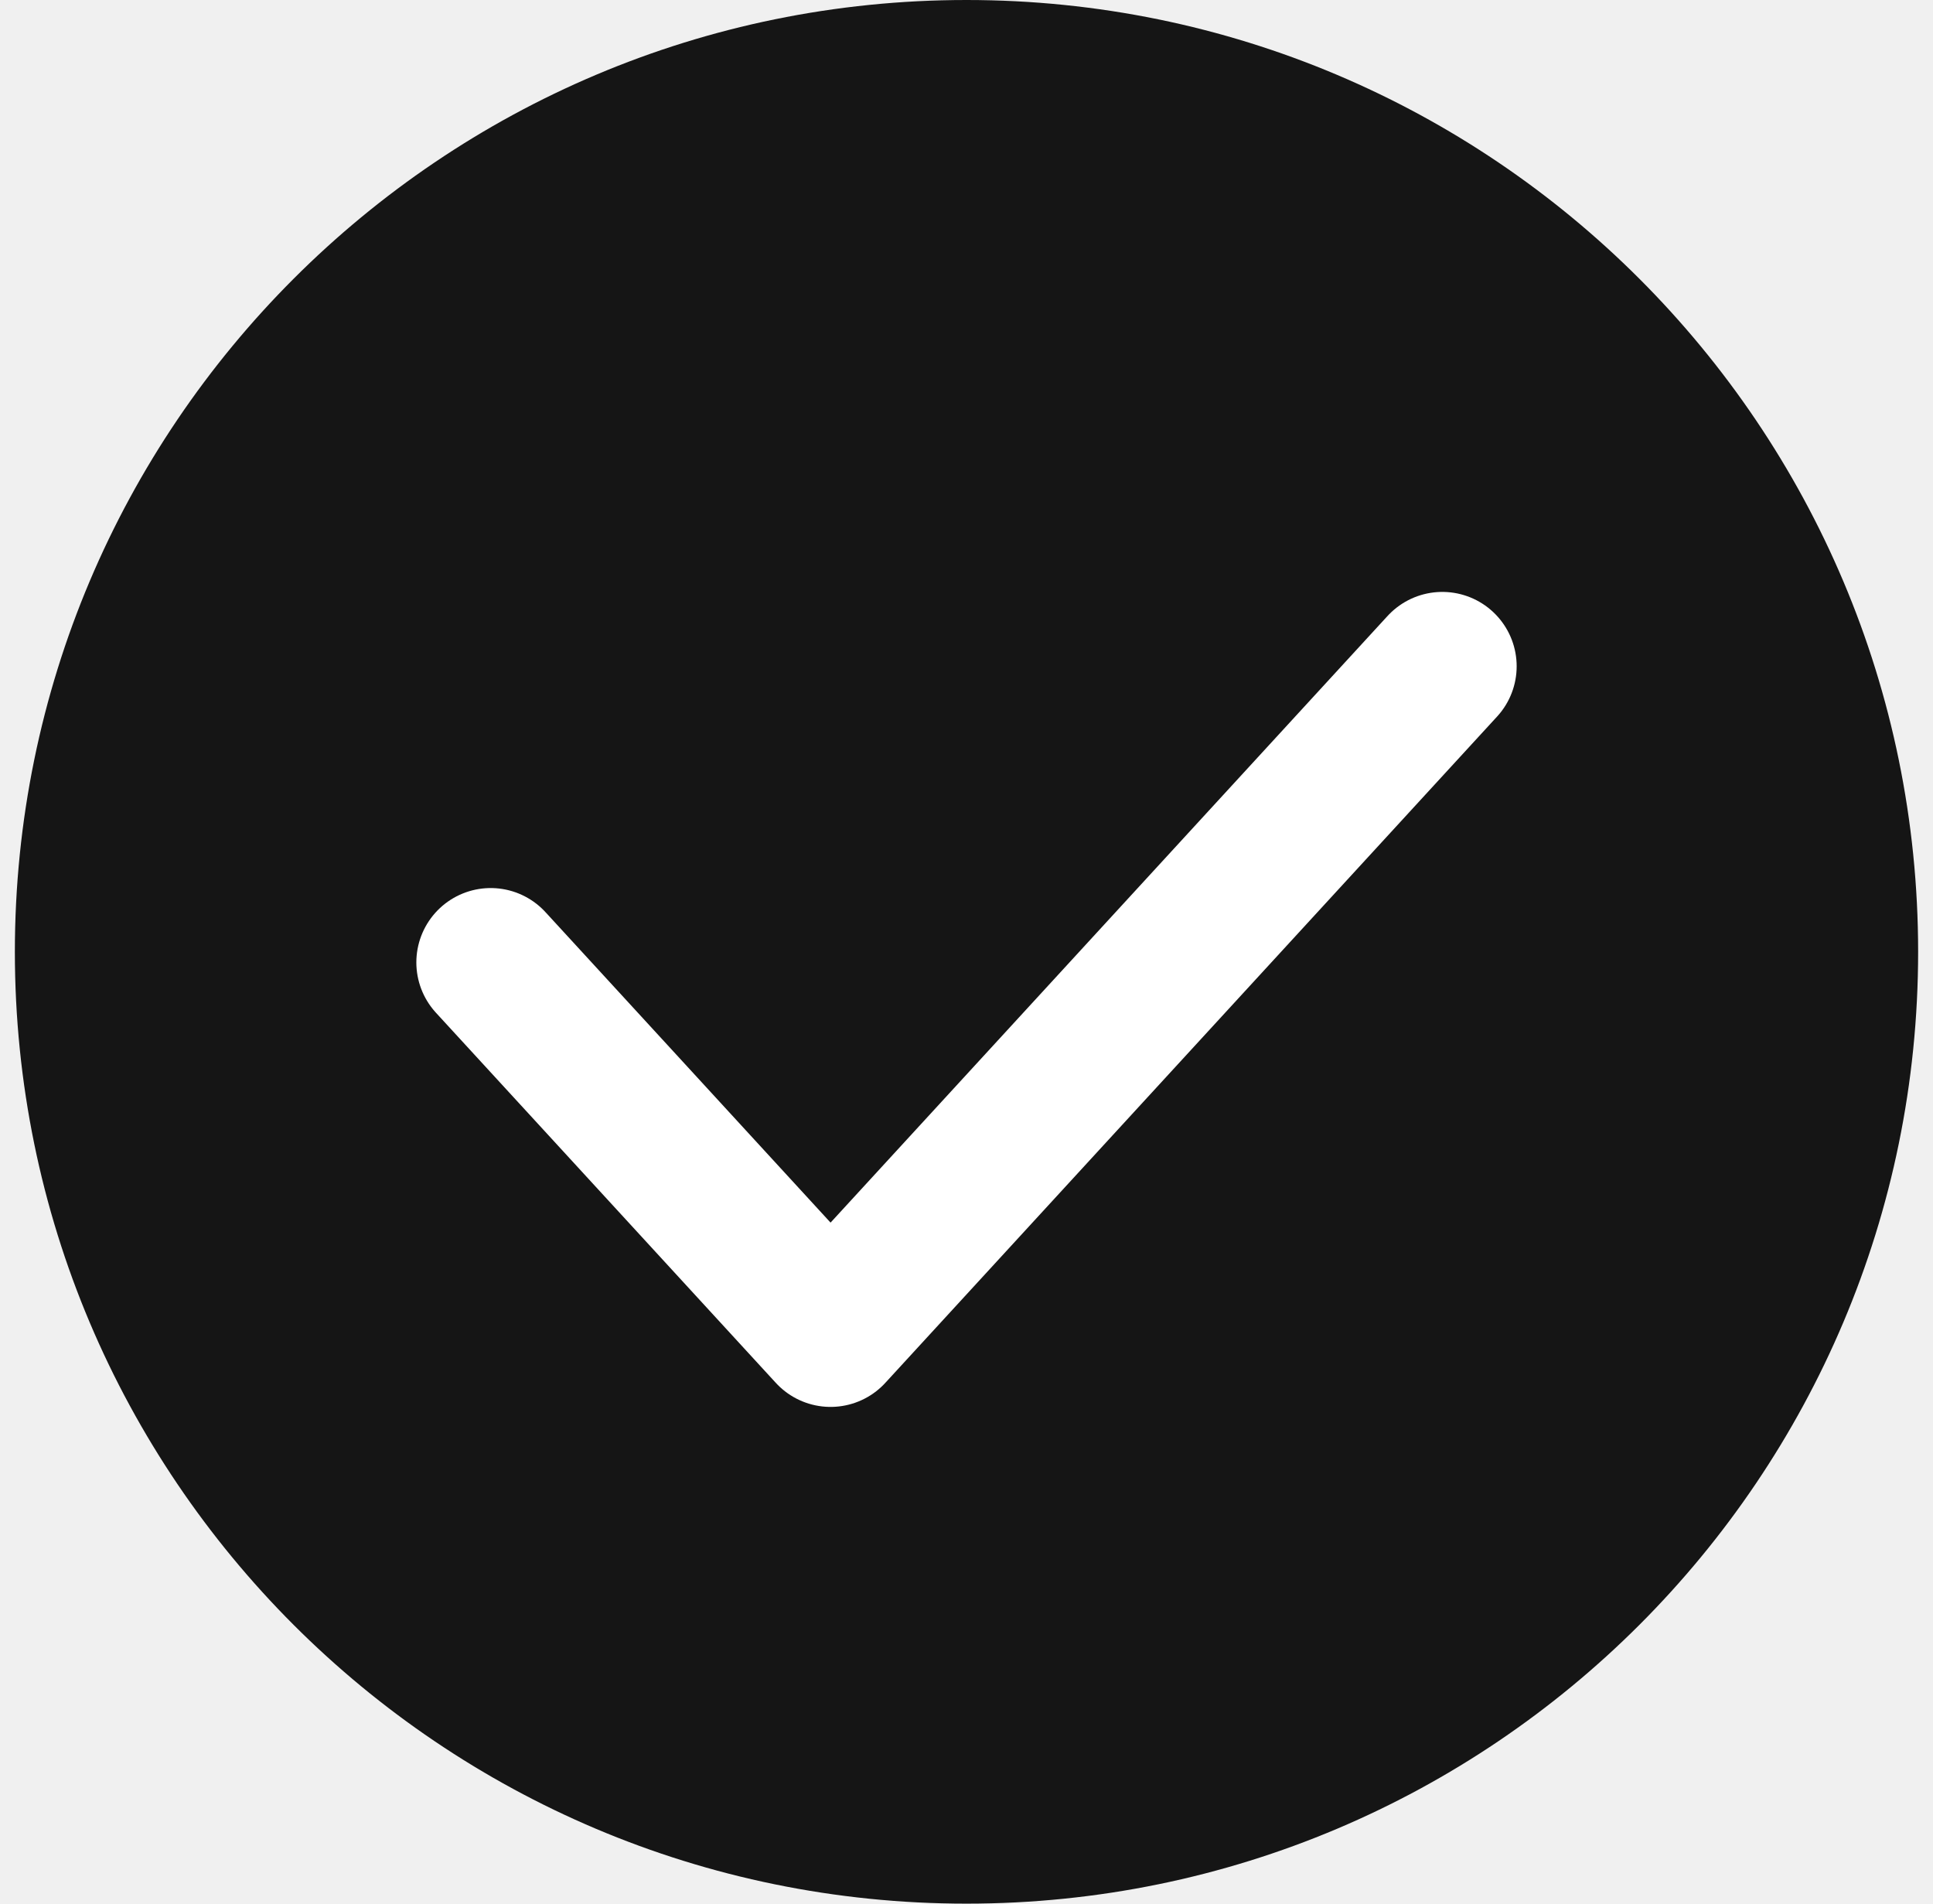
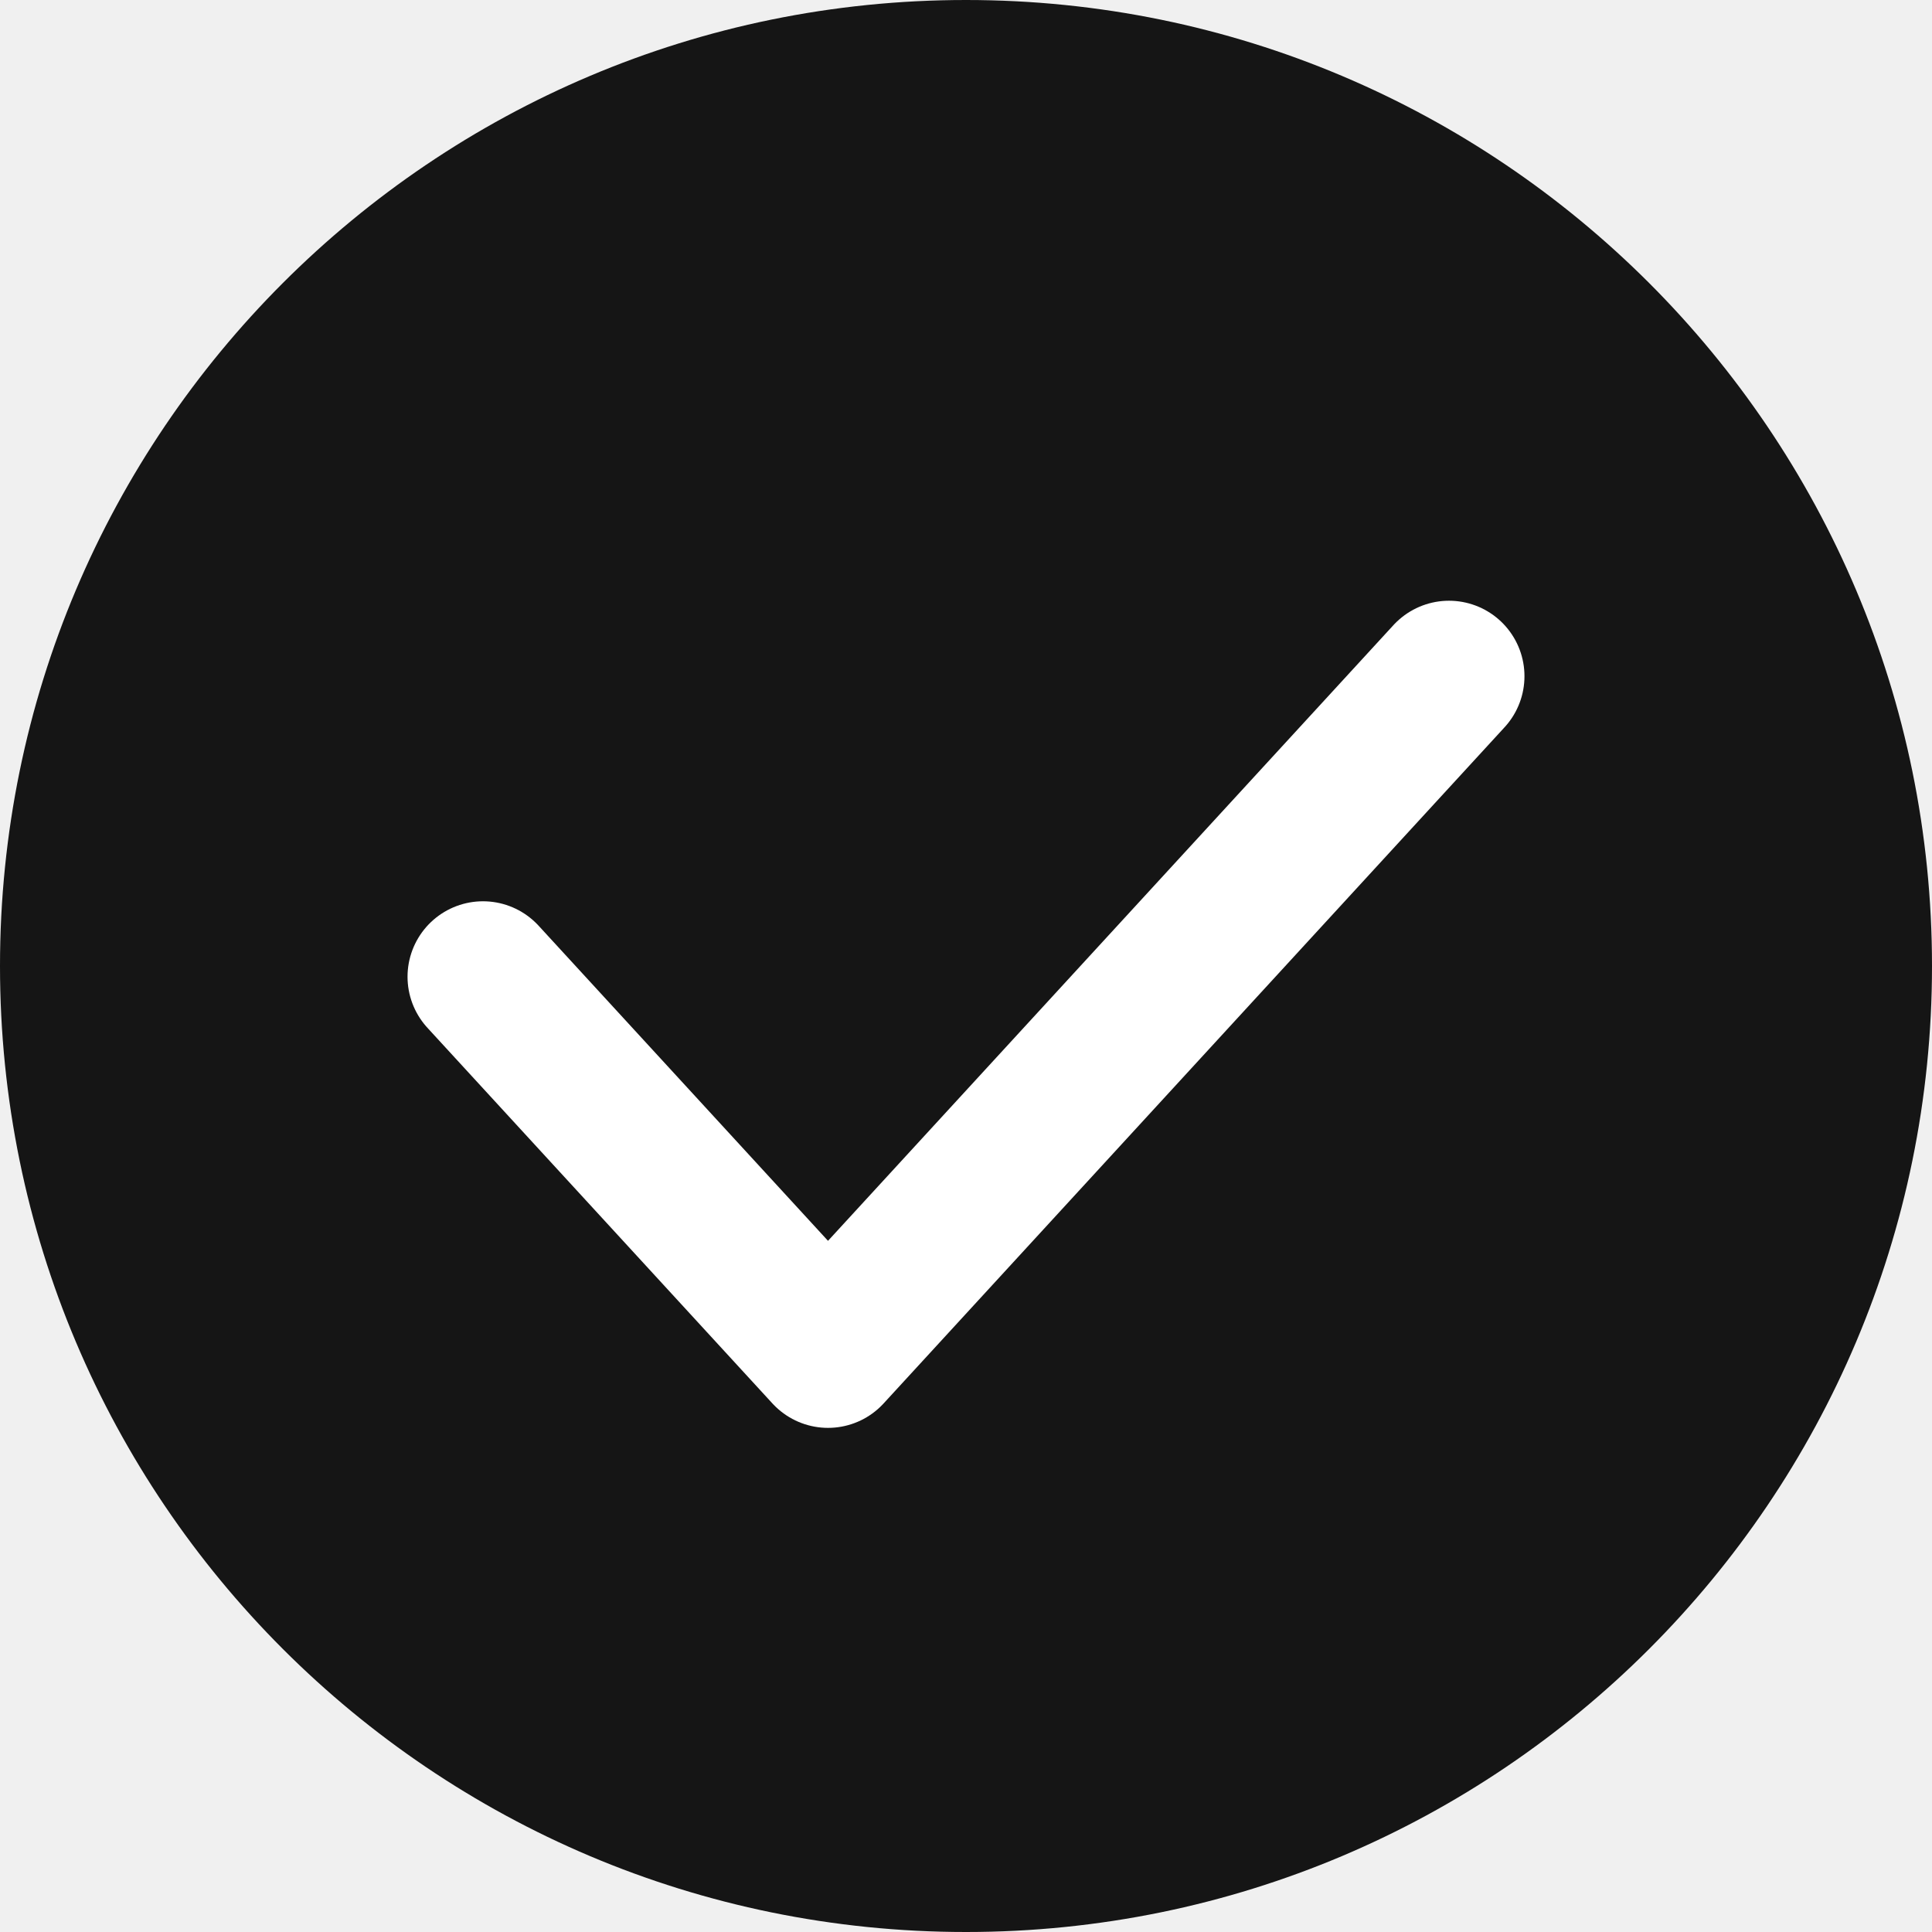
- <svg xmlns="http://www.w3.org/2000/svg" width="65" height="64" viewBox="0 0 65 64" fill="none">
-   <circle cx="32.5" cy="32" r="32" fill="#151515" />
-   <path d="M16.5 32.356L27.929 44.8L48.5 22.4" stroke="white" stroke-width="5" stroke-linecap="round" stroke-linejoin="round" />
+ <svg xmlns="http://www.w3.org/2000/svg" width="64" height="64" viewBox="0 0 64 64" fill="none">
+   <circle cx="32" cy="32" r="32" fill="#151515" />
+   <path d="M16 32.356L27.429 44.8L48 22.4" stroke="white" stroke-width="5" stroke-linecap="round" stroke-linejoin="round" />
</svg>
